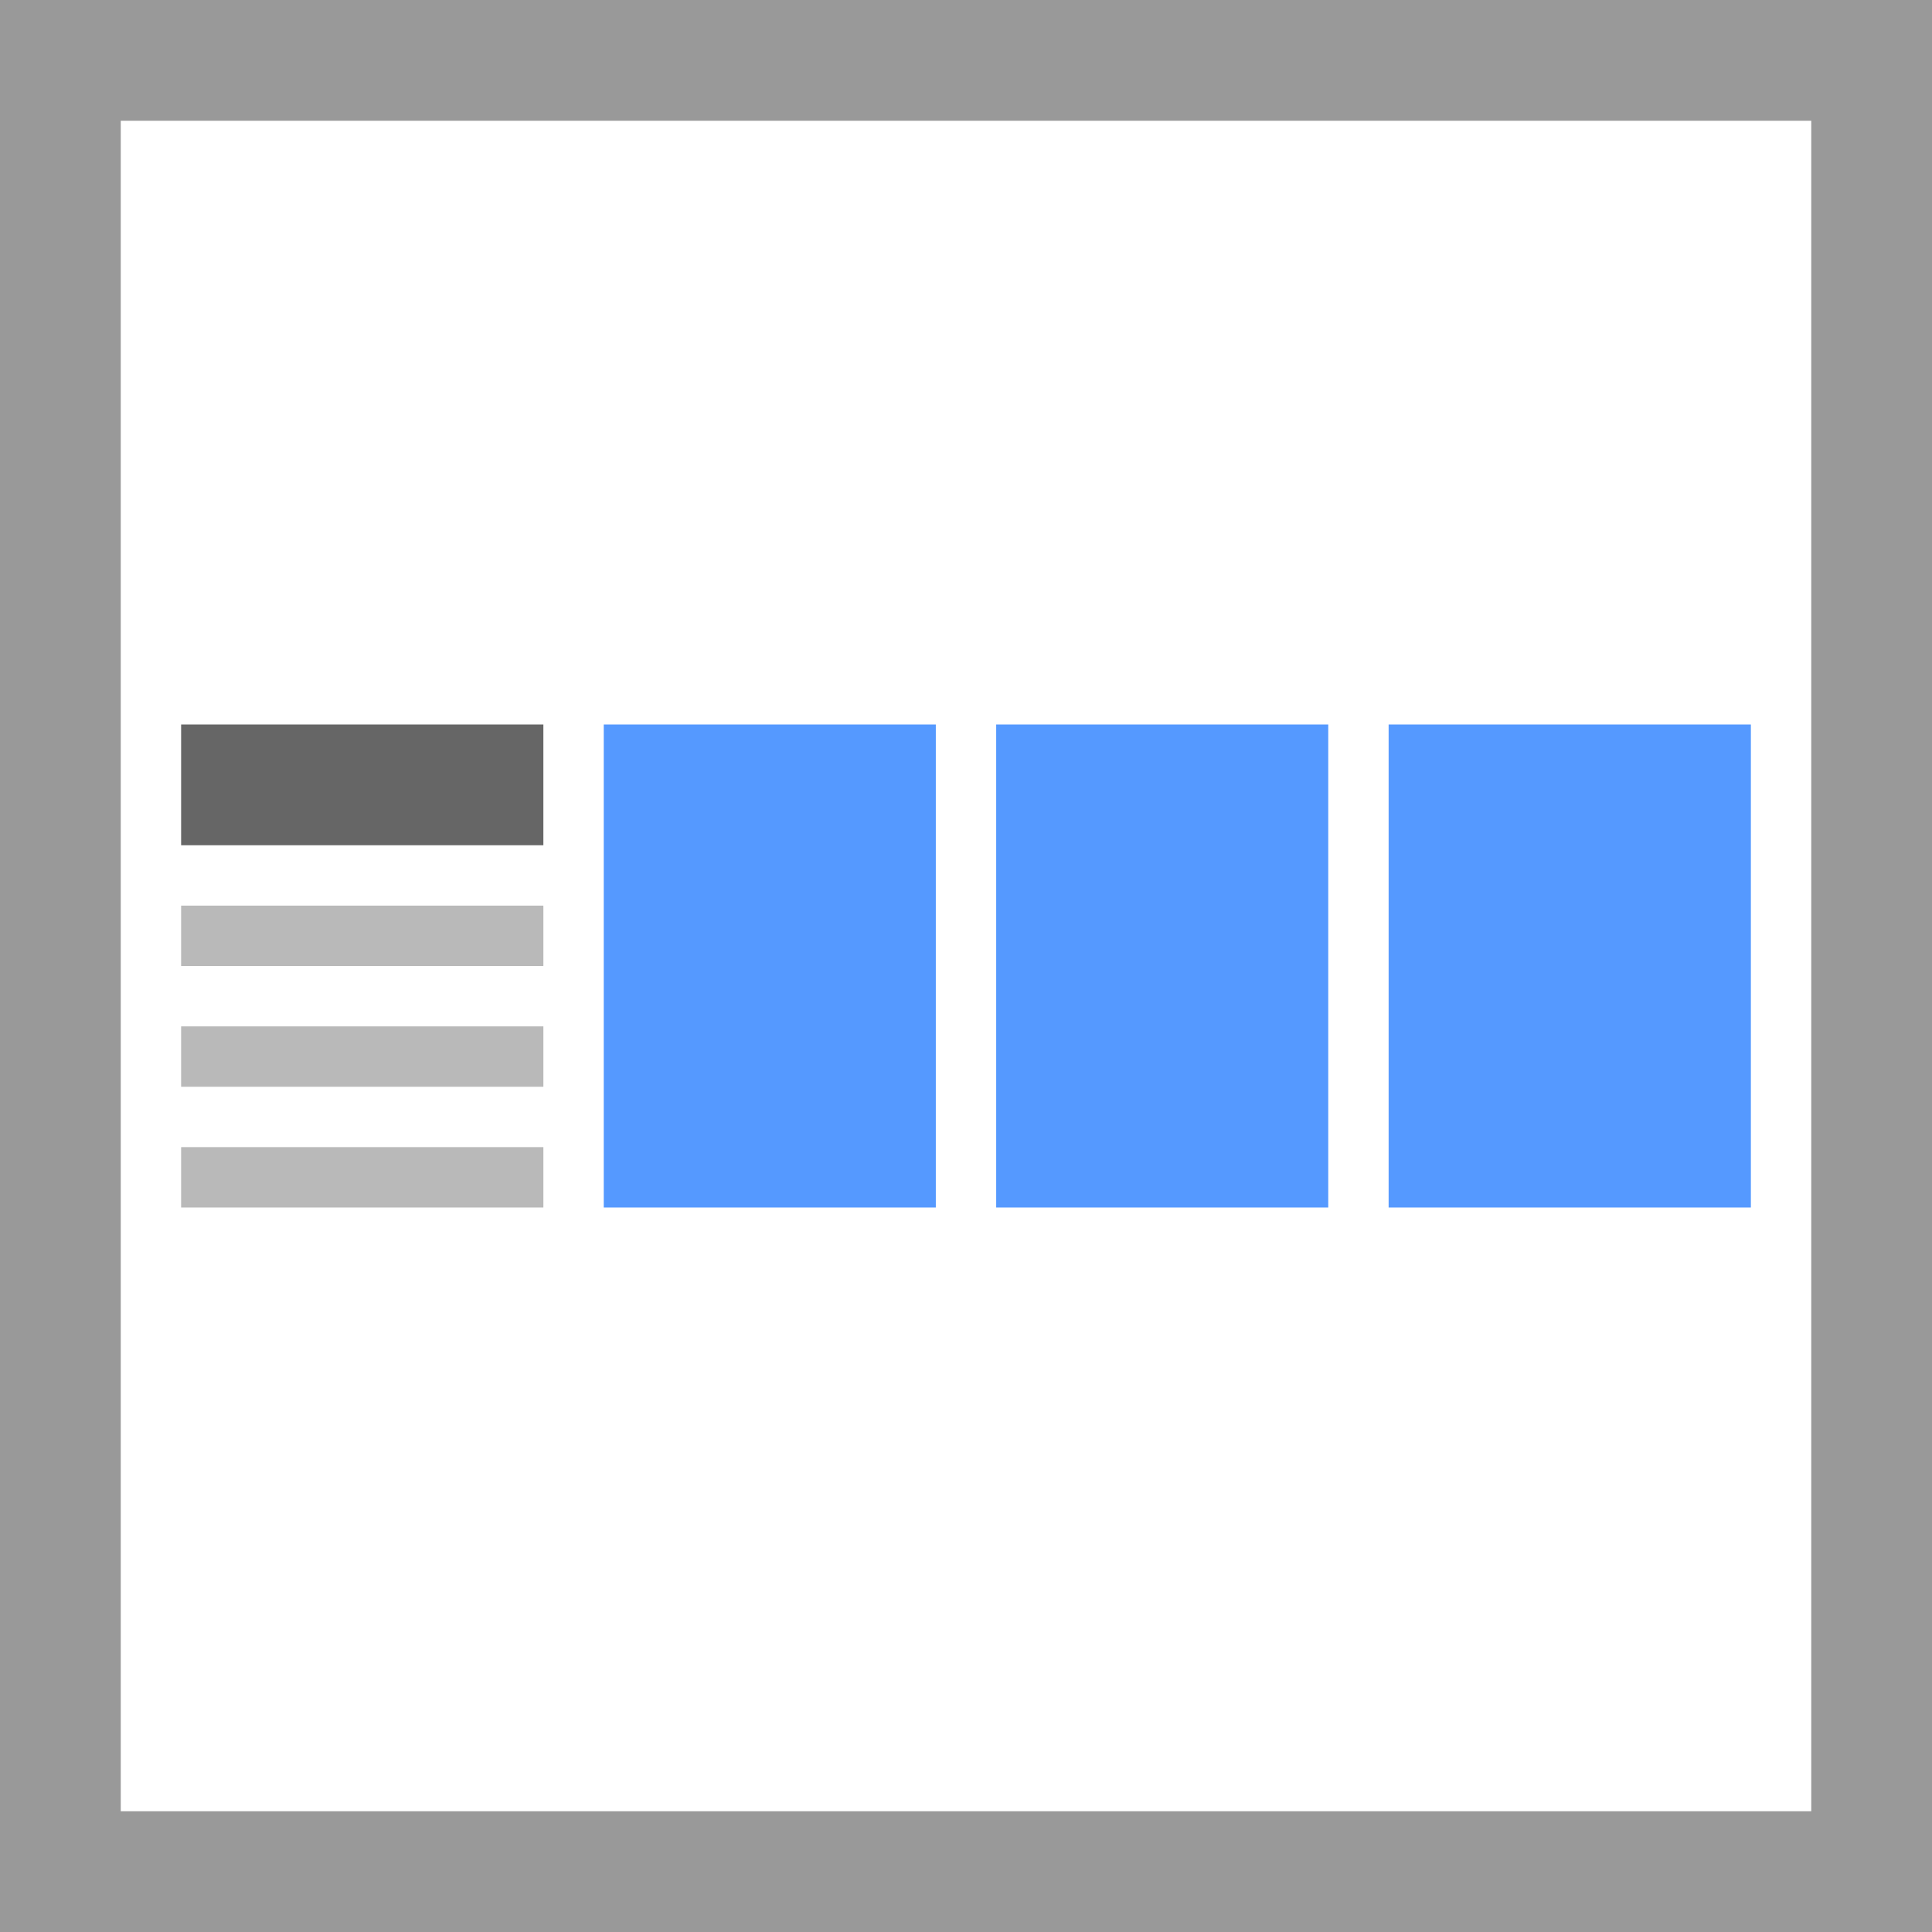
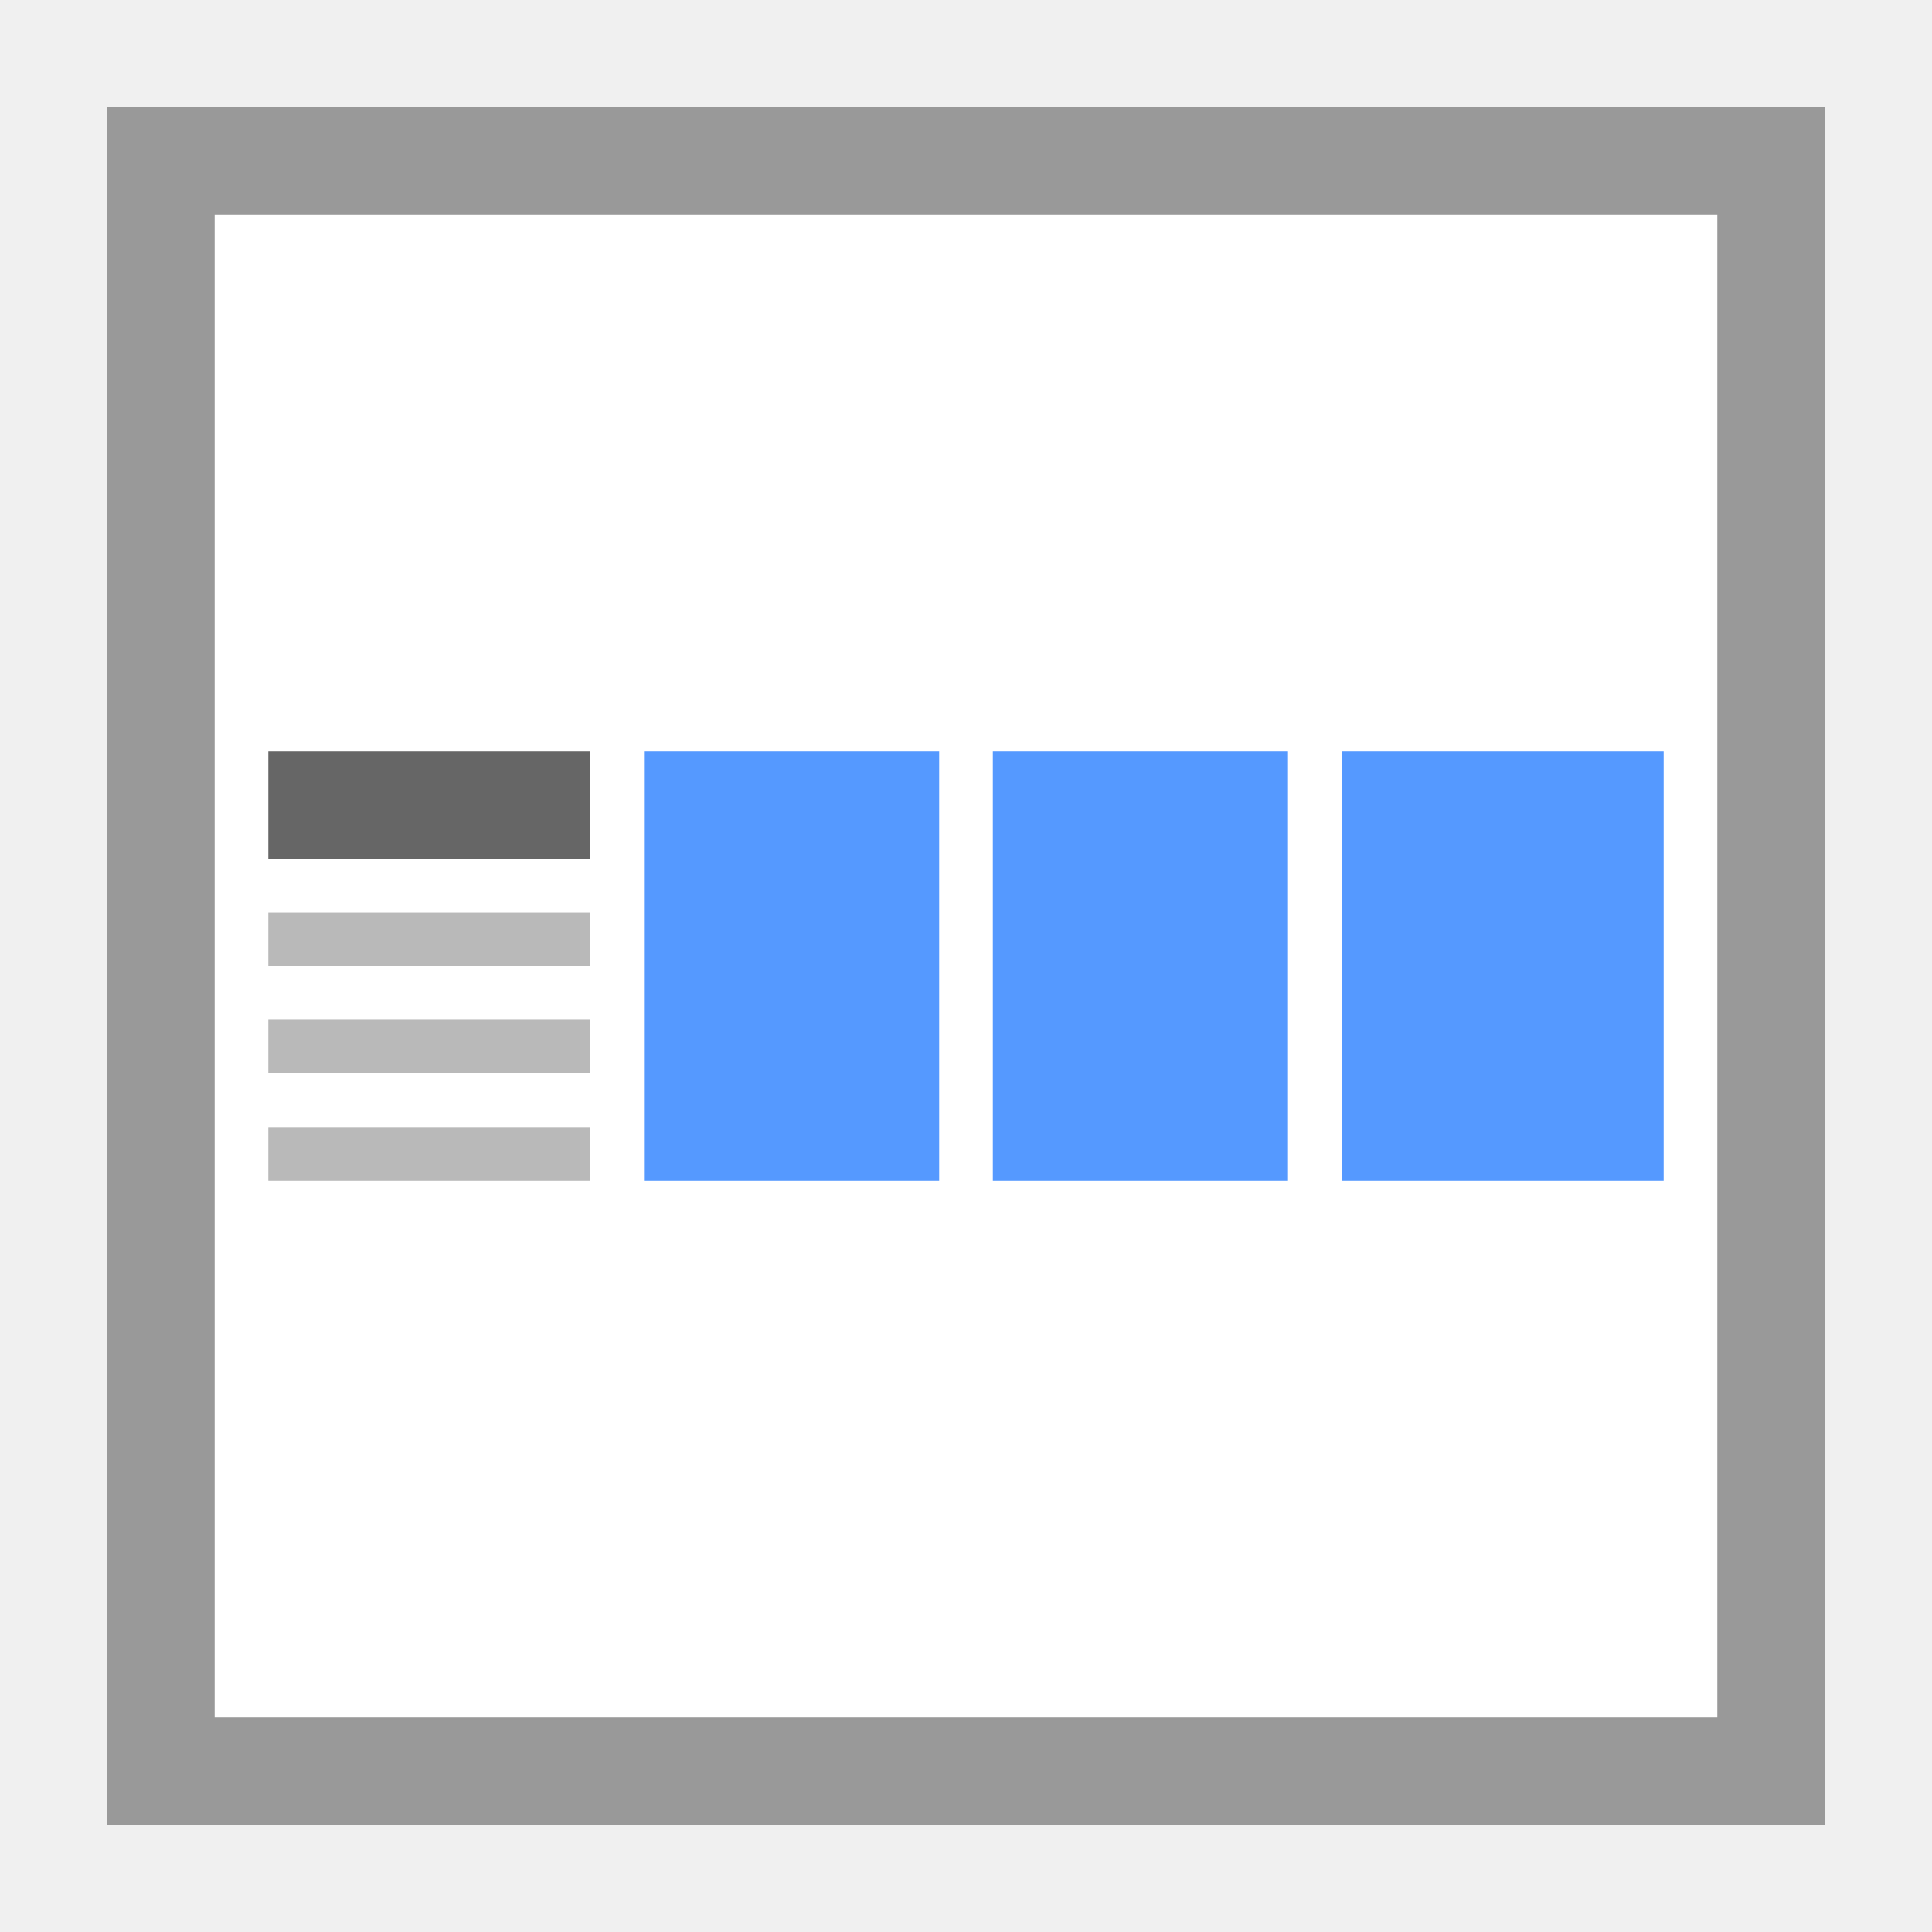
- <svg xmlns="http://www.w3.org/2000/svg" width="32" height="32" viewBox="0 0 32 32">
-   <path fill="#fff" d="M0 0h32v32H0z" />
-   <path fill="#999" d="M0 0v32h32V0H0zm2 2h28v28H2V2z" />
-   <path fill="#666" d="M3 12h6v2H3z" />
-   <path fill="#b9b9b9" d="M9 19v1H3v-1h6zm0-2v1H3v-1h6zm0-2v1H3v-1h6z" />
-   <path fill="#59f" d="M29 12v8h-6v-8h6zm-7 0v8h-5.5v-8H22zm-6.5 0v8H10v-8h5.5z" />
+ <svg xmlns="http://www.w3.org/2000/svg" width="36" height="36" viewBox="0 0 36 36">
+   <g fill="none" fill-rule="nonzero">
+     <path fill="#FFF" d="M2 2h32v32H2z" />
+     <path fill="#999" d="M2 2v32h32V2H2zm2 2h28v28H4V4z" />
+     <path fill="#666" d="M5 14h6v2H5z" />
+     <path fill="#B9B9B9" d="M11 21v1H5v-1h6zm0-2v1H5v-1h6zm0-2v1H5v-1h6z" />
+     <path fill="#59F" d="M31 14v8h-6v-8h6zm-7 0v8h-5.5v-8H24zm-6.5 0v8H12v-8h5.5z" />
+   </g>
</svg>
